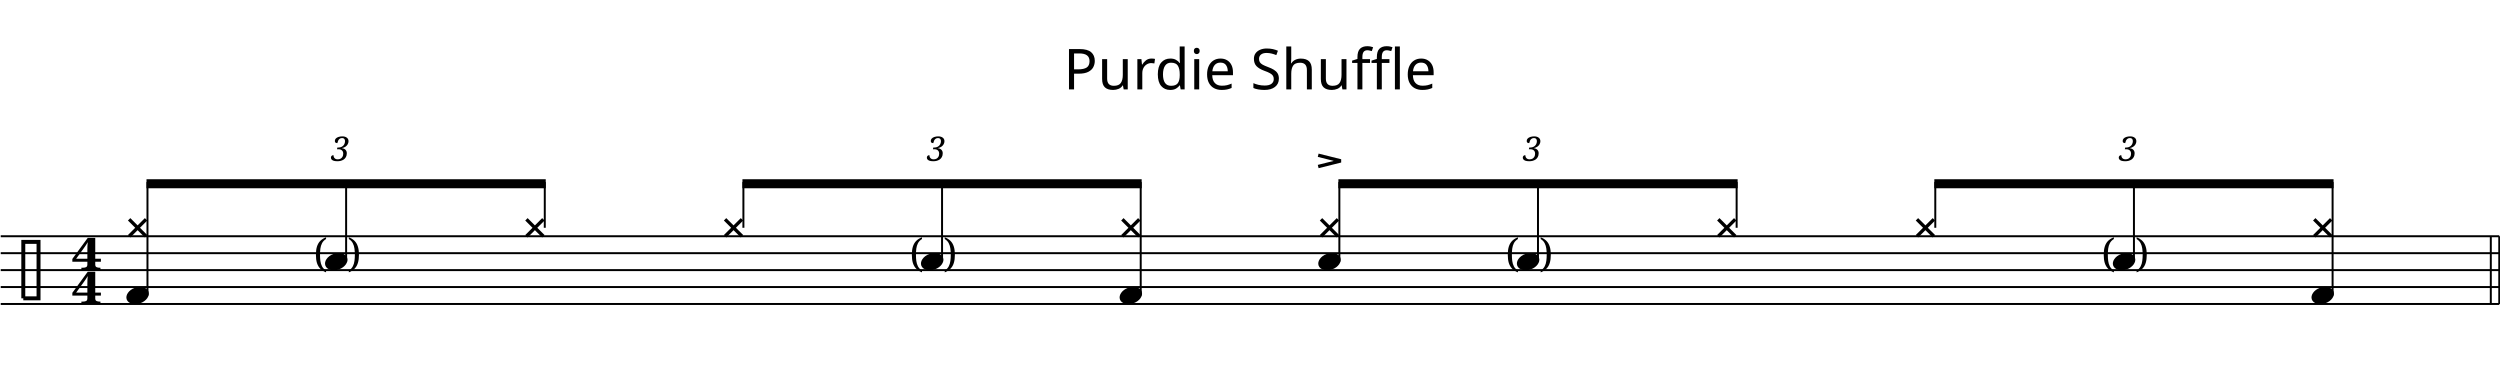
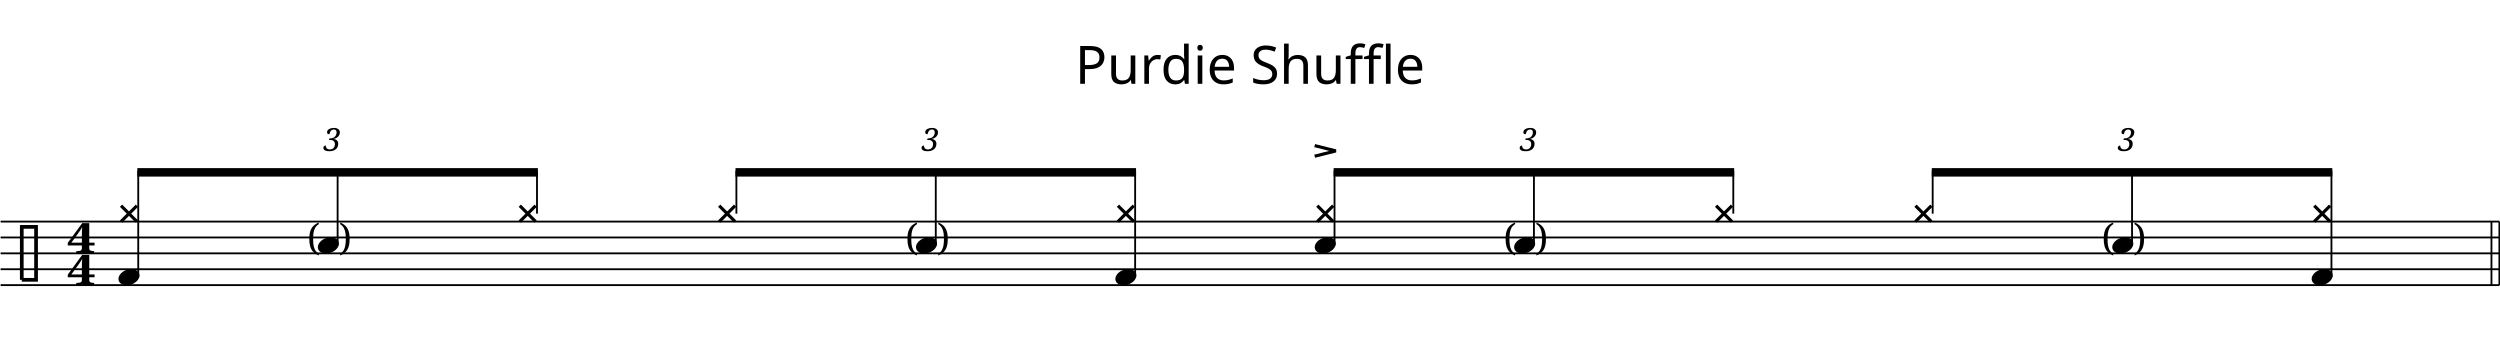
- <svg xmlns="http://www.w3.org/2000/svg" xmlns:xlink="http://www.w3.org/1999/xlink" version="1.1" xml:space="preserve" color="black" width="9.22in" height="1.36in" viewBox="0 0 664 98">
+ <svg xmlns="http://www.w3.org/2000/svg" xmlns:xlink="http://www.w3.org/1999/xlink" version="1.1" xml:space="preserve" color="black" width="9.83in" height="1.36in" viewBox="0 0 708 98">
  <style type="text/css">
.fill {fill: currentColor}
.stroke {stroke: currentColor; fill: none; stroke-width: .7}
.f1_1 {font:20px calibri}
.f2_1 {font:italic 14px serif}
.f3_1 {font:16px calibri}
</style>
  <defs>
    <path id="pclef" class="stroke" style="stroke-width:1.4" d="m-4 10h5.4v-20h-5.4v20" />
    <ellipse id="hd" rx="4.1" ry="2.9" transform="rotate(-20)" class="fill" />
    <path id="Xhead" d="m-3,-3 l6,6 m0,-6 l-6,6" class="stroke" style="stroke-width:1.2" />
    <g id="accent" class="stroke">
      <path d="m-4 0l8 -2l-8 -2" style="stroke-width:1.2" />
    </g>
  </defs>
  <g transform="scale(0.75)">
-     <text class="f1_1" x="442.67" y="31.67" text-anchor="middle">Purdie Shuffle</text>
+     <text class="f1_1" x="472.00" y="31.67" text-anchor="middle">Purdie Shuffle</text>
    <g transform="translate(0,60.70)">
-       <text style="font:italic 12px serif" x="120.39" y="-3.69" text-anchor="middle">3</text>
- "<text style="font:italic 12px serif" x="331.55" y="-3.69" text-anchor="middle">3</text>
- "<text style="font:italic 12px serif" x="542.71" y="-3.69" text-anchor="middle">3</text>
- "<text style="font:italic 12px serif" x="753.88" y="-3.69" text-anchor="middle">3</text>
+       <text style="font:italic 12px serif" x="125.32" y="-3.69" text-anchor="middle">3</text>
+ "<text style="font:italic 12px serif" x="351.29" y="-3.69" text-anchor="middle">3</text>
+ "<text style="font:italic 12px serif" x="577.26" y="-3.69" text-anchor="middle">3</text>
+ "<text style="font:italic 12px serif" x="803.22" y="-3.69" text-anchor="middle">3</text>
"</g>
-     <path class="stroke" d="m885.33 107.71v-24.00" />
-     <path class="stroke" d="m882.33 107.71v-24.00" />
-     <path class="stroke" d="m0.00 107.71 h885.33m-885.33 -6h885.33m-885.33 -6h885.33m-885.33 -6h885.33m-885.33 -6h885.33" />
+     <path class="stroke" d="m944.00 107.71v-24.00" />
+     <path class="stroke" d="m941.00 107.71v-24.00" />
+     <path class="stroke" d="m0.00 107.71 h944.00m-944.00 -6h944.00m-944.00 -6h944.00m-944.00 -6h944.00m-944.00 -6h944.00" />
    <use x="12.00" y="95.71" xlink:href="#pclef" />
    <g style="font:bold 16px serif" transform="translate(30.50,107.71) scale(1.2,1)">
      <text y="-12" text-anchor="middle">4</text>
      <text text-anchor="middle">4</text>
    </g>
-     <path class="fill" d="m51.66 63.51 l141.46 0.00v3.20l-141.46 0.00" />
+     <path class="fill" d="m51.66 63.51 l151.32 0.00v3.20l-151.32 0.00" />
    <path class="stroke" d="m52.00 104.71v-40.20" />
    <use x="48.50" y="104.71" xlink:href="#hd" />
    <use x="48.50" y="80.71" xlink:href="#Xhead" />
    <rect style="fill: transparent;" class="abcr" id="abcNoteNum_1_0" x="42.00" y="74.71" width="13.00" height="42.00" />
-     <path class="stroke" d="m122.39 92.71v-28.20" />
-     <use x="118.89" y="92.71" xlink:href="#hd" />
-     <rect style="fill: transparent;" class="abcr" id="abcNoteNum_1_1" x="112.39" y="74.71" width="13.00" height="42.00" />
-     <path class="stroke" d="m192.78 80.71v-16.20" />
-     <use x="189.28" y="80.71" xlink:href="#Xhead" />
-     <rect style="fill: transparent;" class="abcr" id="abcNoteNum_1_2" x="182.78" y="74.71" width="13.00" height="42.00" />
-     <path class="fill" d="m262.82 63.51 l141.46 0.00v3.20l-141.46 0.00" />
-     <path class="stroke" d="m263.16 80.71v-16.20" />
-     <use x="259.66" y="80.71" xlink:href="#Xhead" />
-     <rect style="fill: transparent;" class="abcr" id="abcNoteNum_1_3" x="253.16" y="74.71" width="13.00" height="42.00" />
-     <path class="stroke" d="m333.55 92.71v-28.20" />
-     <use x="330.05" y="92.71" xlink:href="#hd" />
-     <rect style="fill: transparent;" class="abcr" id="abcNoteNum_1_4" x="323.55" y="74.71" width="13.00" height="42.00" />
-     <path class="stroke" d="m403.94 104.71v-40.20" />
-     <use x="400.44" y="104.71" xlink:href="#hd" />
-     <use x="400.44" y="80.71" xlink:href="#Xhead" />
-     <rect style="fill: transparent;" class="abcr" id="abcNoteNum_1_5" x="393.94" y="74.71" width="13.00" height="42.00" />
-     <path class="fill" d="m473.99 63.51 l141.46 0.00v3.20l-141.46 0.00" />
-     <path class="stroke" d="m474.33 92.71v-28.20" />
-     <use x="470.83" y="92.71" xlink:href="#hd" />
-     <use x="470.83" y="80.71" xlink:href="#Xhead" />
-     <rect style="fill: transparent;" class="abcr" id="abcNoteNum_1_6" x="464.33" y="74.71" width="13.00" height="42.00" />
-     <path class="stroke" d="m544.71 92.71v-28.20" />
-     <use x="541.21" y="92.71" xlink:href="#hd" />
-     <rect style="fill: transparent;" class="abcr" id="abcNoteNum_1_7" x="534.71" y="74.71" width="13.00" height="42.00" />
-     <path class="stroke" d="m615.10 80.71v-16.20" />
-     <use x="611.60" y="80.71" xlink:href="#Xhead" />
-     <rect style="fill: transparent;" class="abcr" id="abcNoteNum_1_8" x="605.10" y="74.71" width="13.00" height="42.00" />
-     <path class="fill" d="m685.15 63.51 l141.46 0.00v3.20l-141.46 0.00" />
-     <path class="stroke" d="m685.49 80.71v-16.20" />
-     <use x="681.99" y="80.71" xlink:href="#Xhead" />
-     <rect style="fill: transparent;" class="abcr" id="abcNoteNum_1_9" x="675.49" y="74.71" width="13.00" height="42.00" />
-     <path class="stroke" d="m755.88 92.71v-28.20" />
-     <use x="752.38" y="92.71" xlink:href="#hd" />
-     <rect style="fill: transparent;" class="abcr" id="abcNoteNum_1_10" x="745.88" y="74.71" width="13.00" height="42.00" />
-     <path class="stroke" d="m826.27 104.71v-40.20" />
-     <use x="822.77" y="104.71" xlink:href="#hd" />
-     <use x="822.77" y="80.71" xlink:href="#Xhead" />
-     <rect style="fill: transparent;" class="abcr" id="abcNoteNum_1_11" x="816.27" y="74.71" width="13.00" height="42.00" />
-     <text style="font:14px serif" x="110.89" y="94.71">(</text>
-     <text style="font:14px serif" x="122.89" y="94.71">)</text>
-     <text style="font:14px serif" x="322.05" y="94.71">(</text>
-     <text style="font:14px serif" x="334.05" y="94.71">)</text>
-     <use x="470.83" y="59.01" xlink:href="#accent" />
-     <text style="font:14px serif" x="533.21" y="94.71">(</text>
-     <text style="font:14px serif" x="545.21" y="94.71">)</text>
-     <text style="font:14px serif" x="744.38" y="94.71">(</text>
-     <text style="font:14px serif" x="756.38" y="94.71">)</text>
+     <path class="stroke" d="m127.32 92.71v-28.20" />
+     <use x="123.82" y="92.71" xlink:href="#hd" />
+     <rect style="fill: transparent;" class="abcr" id="abcNoteNum_1_1" x="117.32" y="74.71" width="13.00" height="42.00" />
+     <path class="stroke" d="m202.64 80.71v-16.20" />
+     <use x="199.14" y="80.71" xlink:href="#Xhead" />
+     <rect style="fill: transparent;" class="abcr" id="abcNoteNum_1_2" x="192.64" y="74.71" width="13.00" height="42.00" />
+     <path class="fill" d="m277.63 63.51 l151.32 0.00v3.20l-151.32 0.00" />
+     <path class="stroke" d="m277.97 80.71v-16.20" />
+     <use x="274.47" y="80.71" xlink:href="#Xhead" />
+     <rect style="fill: transparent;" class="abcr" id="abcNoteNum_1_3" x="267.97" y="74.71" width="13.00" height="42.00" />
+     <path class="stroke" d="m353.29 92.71v-28.20" />
+     <use x="349.79" y="92.71" xlink:href="#hd" />
+     <rect style="fill: transparent;" class="abcr" id="abcNoteNum_1_4" x="343.29" y="74.71" width="13.00" height="42.00" />
+     <path class="stroke" d="m428.61 104.71v-40.20" />
+     <use x="425.11" y="104.71" xlink:href="#hd" />
+     <use x="425.11" y="80.71" xlink:href="#Xhead" />
+     <rect style="fill: transparent;" class="abcr" id="abcNoteNum_1_5" x="418.61" y="74.71" width="13.00" height="42.00" />
+     <path class="fill" d="m503.59 63.51 l151.32 0.00v3.20l-151.32 0.00" />
+     <path class="stroke" d="m503.93 92.71v-28.20" />
+     <use x="500.43" y="92.71" xlink:href="#hd" />
+     <use x="500.43" y="80.71" xlink:href="#Xhead" />
+     <rect style="fill: transparent;" class="abcr" id="abcNoteNum_1_6" x="493.93" y="74.71" width="13.00" height="42.00" />
+     <path class="stroke" d="m579.26 92.71v-28.20" />
+     <use x="575.76" y="92.71" xlink:href="#hd" />
+     <rect style="fill: transparent;" class="abcr" id="abcNoteNum_1_7" x="569.26" y="74.71" width="13.00" height="42.00" />
+     <path class="stroke" d="m654.58 80.71v-16.20" />
+     <use x="651.08" y="80.71" xlink:href="#Xhead" />
+     <rect style="fill: transparent;" class="abcr" id="abcNoteNum_1_8" x="644.58" y="74.71" width="13.00" height="42.00" />
+     <path class="fill" d="m729.56 63.51 l151.32 0.00v3.20l-151.32 0.00" />
+     <path class="stroke" d="m729.90 80.71v-16.20" />
+     <use x="726.40" y="80.71" xlink:href="#Xhead" />
+     <rect style="fill: transparent;" class="abcr" id="abcNoteNum_1_9" x="719.90" y="74.71" width="13.00" height="42.00" />
+     <path class="stroke" d="m805.22 92.71v-28.20" />
+     <use x="801.72" y="92.71" xlink:href="#hd" />
+     <rect style="fill: transparent;" class="abcr" id="abcNoteNum_1_10" x="795.22" y="74.71" width="13.00" height="42.00" />
+     <path class="stroke" d="m880.55 104.71v-40.20" />
+     <use x="877.05" y="104.71" xlink:href="#hd" />
+     <use x="877.05" y="80.71" xlink:href="#Xhead" />
+     <rect style="fill: transparent;" class="abcr" id="abcNoteNum_1_11" x="870.55" y="74.71" width="13.00" height="42.00" />
+     <text style="font:14px serif" x="115.82" y="94.71">(</text>
+     <text style="font:14px serif" x="127.82" y="94.71">)</text>
+     <text style="font:14px serif" x="341.79" y="94.71">(</text>
+     <text style="font:14px serif" x="353.79" y="94.71">)</text>
+     <use x="500.43" y="59.01" xlink:href="#accent" />
+     <text style="font:14px serif" x="567.76" y="94.71">(</text>
+     <text style="font:14px serif" x="579.76" y="94.71">)</text>
+     <text style="font:14px serif" x="793.72" y="94.71">(</text>
+     <text style="font:14px serif" x="805.72" y="94.71">)</text>
  </g>
</svg>
